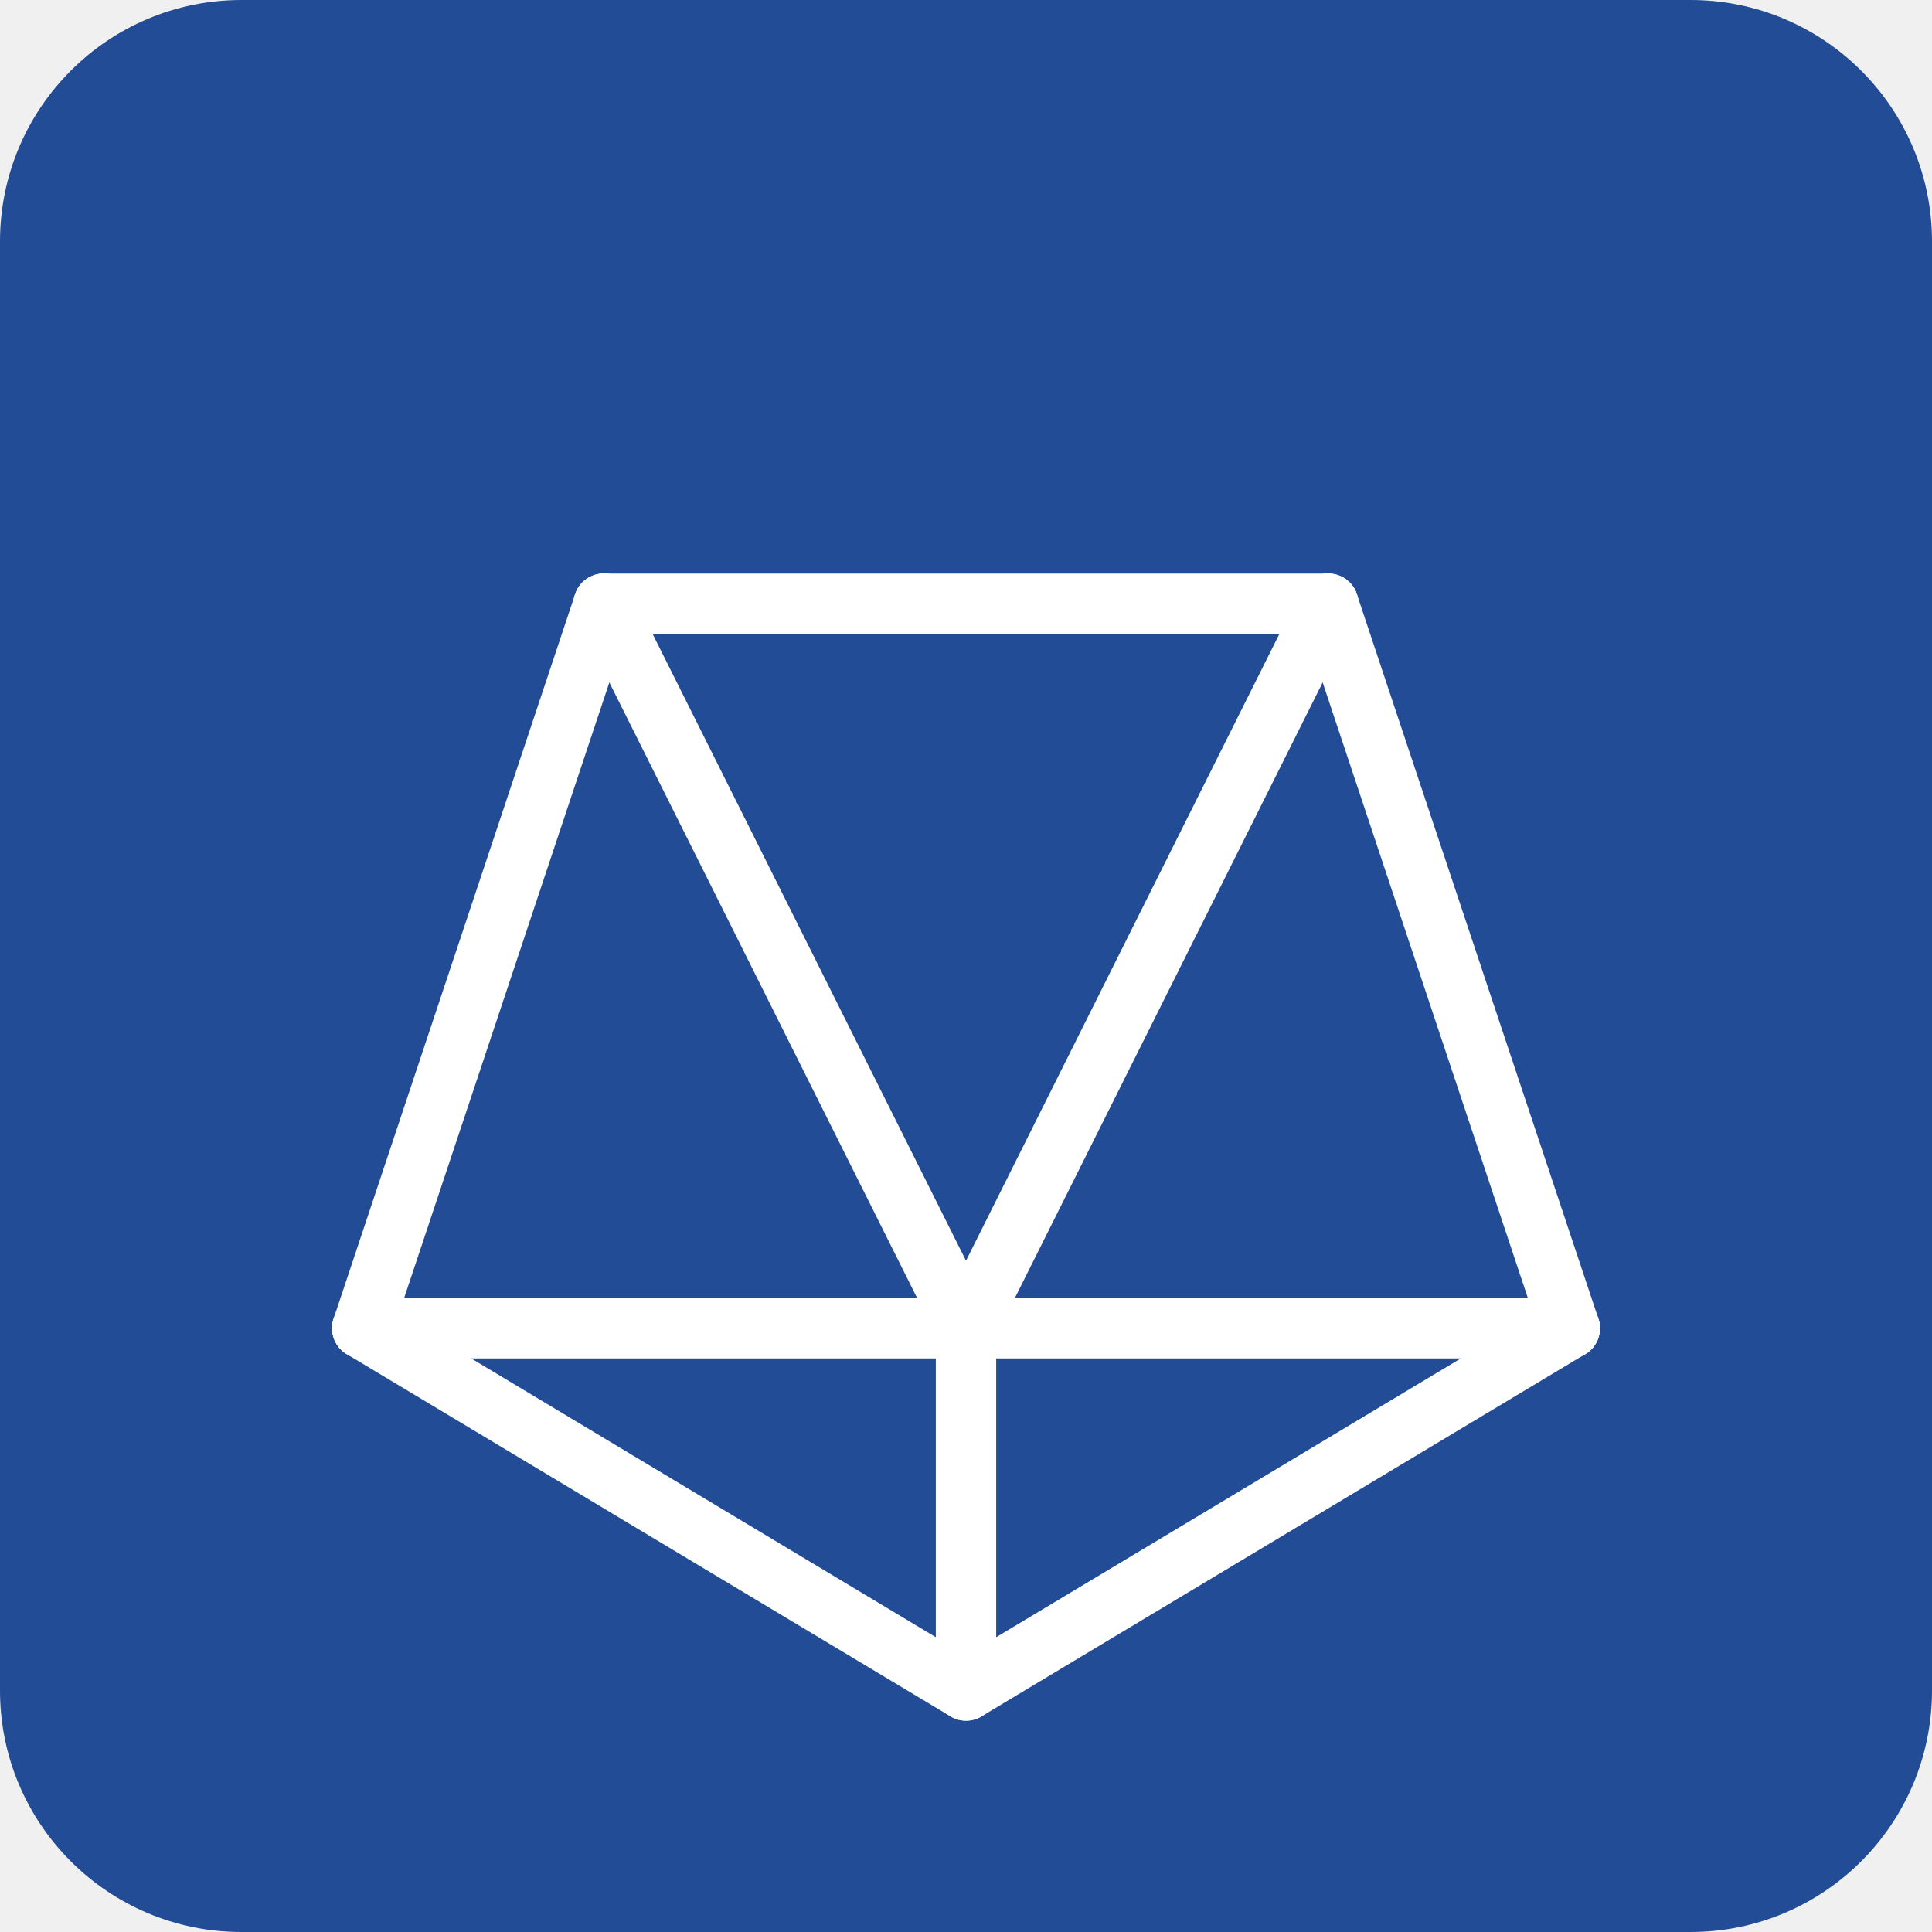
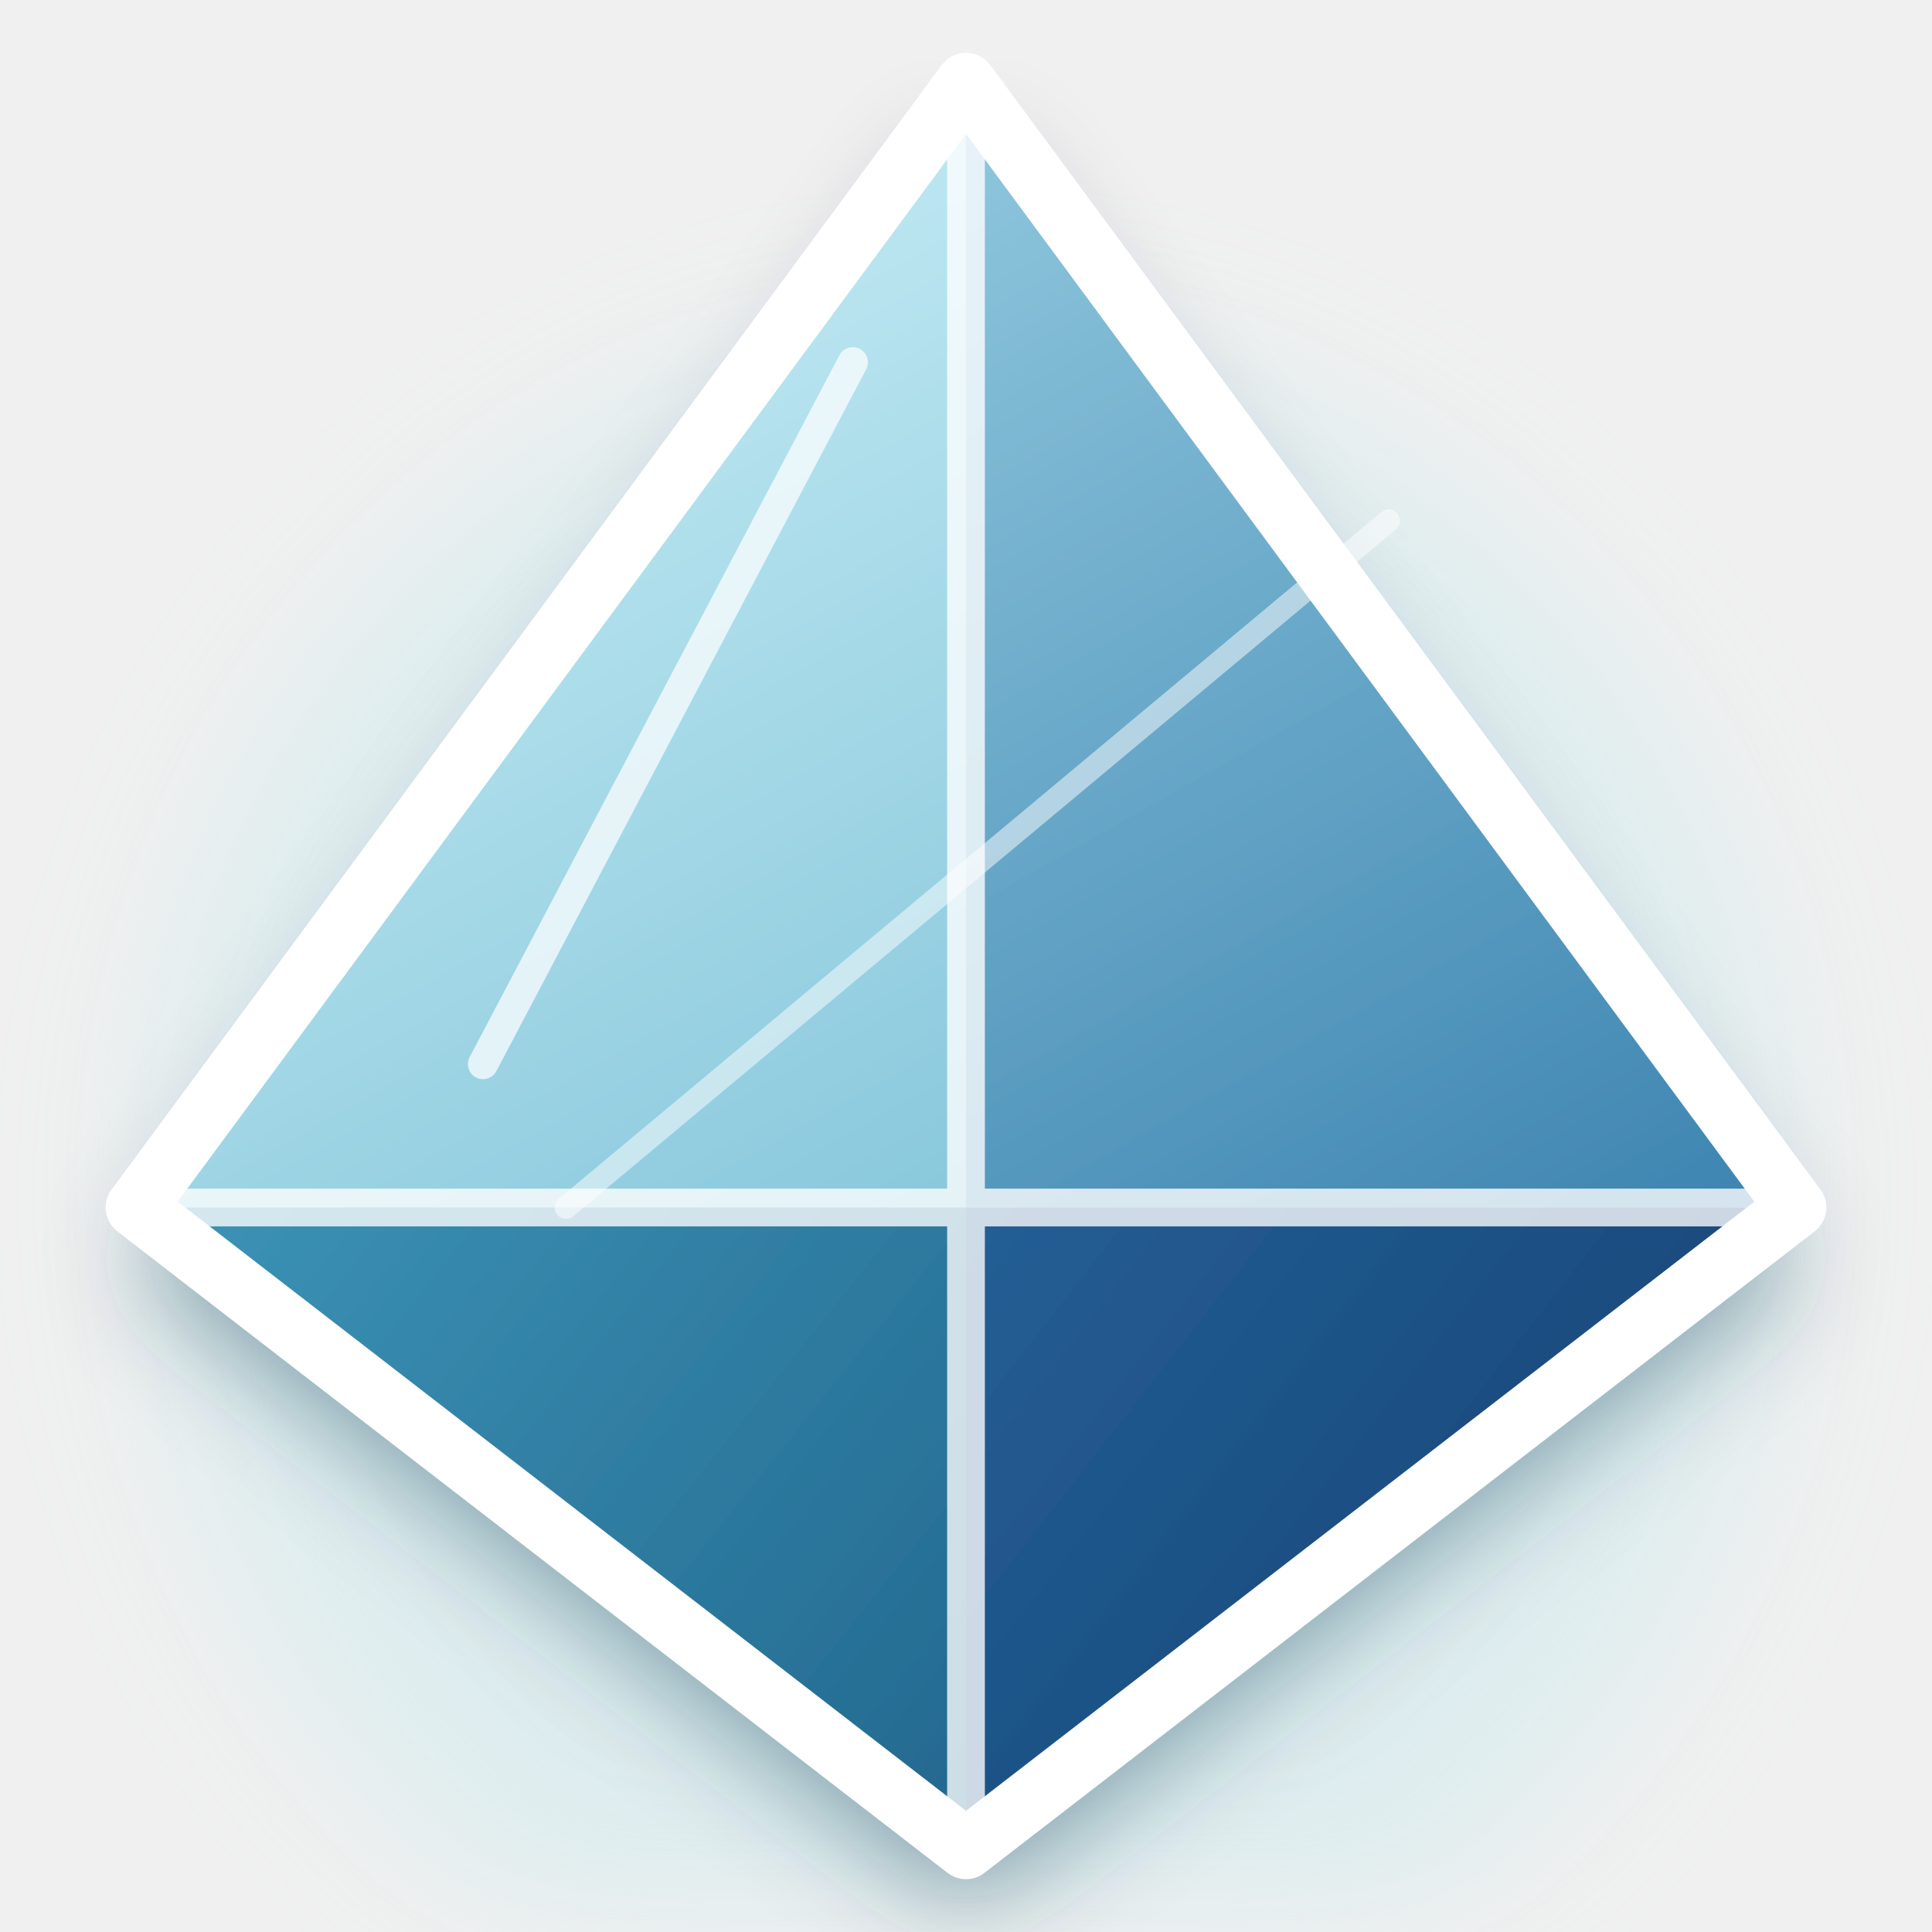
- <svg xmlns="http://www.w3.org/2000/svg" width="256" height="256" viewBox="0 0 256 256">
-   <rect width="256" height="256" rx="32" fill="#234C96" />
-   <g fill="none" stroke="white" stroke-width="8" stroke-linejoin="round" stroke-linecap="round">
-     <path d="M 80 80 L 176 80" />
-     <path d="M 80 80 L 48 176" />
-     <path d="M 176 80 L 208 176" />
-     <path d="M 48 176 L 208 176" />
-     <path d="M 48 176 L 128 224 L 208 176" />
-     <path d="M 80 80 L 128 176" />
-     <path d="M 176 80 L 128 176" />
-     <path d="M 128 176 L 128 224" />
+ <svg xmlns="http://www.w3.org/2000/svg" width="256" height="256" viewBox="0 0 256 256" role="img" aria-labelledby="title">
+   <defs>
+     <linearGradient id="facetTopLeft" x1="60" y1="24" x2="145" y2="176" gradientUnits="userSpaceOnUse">
+       <stop offset="0" stop-color="#c7edf5" />
+       <stop offset="1" stop-color="#7fc2d8" />
+     </linearGradient>
+     <linearGradient id="facetTopRight" x1="128" y1="14" x2="214" y2="166" gradientUnits="userSpaceOnUse">
+       <stop offset="0" stop-color="#8fc7dd" />
+       <stop offset="1" stop-color="#3f86b2" />
+     </linearGradient>
+     <linearGradient id="facetBottomLeft" x1="18" y1="156" x2="128" y2="244" gradientUnits="userSpaceOnUse">
+       <stop offset="0" stop-color="#3d95b7" />
+       <stop offset="1" stop-color="#23688f" />
+     </linearGradient>
+     <linearGradient id="facetBottomRight" x1="128" y1="158" x2="238" y2="244" gradientUnits="userSpaceOnUse">
+       <stop offset="0" stop-color="#245f95" />
+       <stop offset="1" stop-color="#123e6f" />
+     </linearGradient>
+     <filter id="prismShadow" x="-24%" y="-24%" width="148%" height="156%" color-interpolation-filters="sRGB">
+       <feDropShadow dx="0" dy="8" stdDeviation="7" flood-color="#0b3550" flood-opacity="0.42" />
+     </filter>
+     <filter id="softGlow" x="-30%" y="-30%" width="160%" height="160%" color-interpolation-filters="sRGB">
+       <feGaussianBlur stdDeviation="10" />
+     </filter>
+   </defs>
+   <ellipse cx="128" cy="158" rx="108" ry="113" fill="#9be2eb" opacity="0.22" filter="url(#softGlow)" />
+   <g filter="url(#prismShadow)">
+     <path d="M128 11 18 160 128 160Z" fill="url(#facetTopLeft)" />
+     <path d="M128 11 128 160 238 160Z" fill="url(#facetTopRight)" />
+     <path d="M18 160 128 160 128 245Z" fill="url(#facetBottomLeft)" />
+     <path d="M128 160 238 160 128 245Z" fill="url(#facetBottomRight)" />
  </g>
+   <path d="M128 11 238 160 128 245 18 160Z" fill="none" stroke="#ffffff" stroke-width="8" stroke-linejoin="round" />
+   <path d="M128 11V245M18 160H238" fill="none" stroke="#ffffff" stroke-width="5" stroke-linecap="round" stroke-linejoin="round" opacity="0.78" />
+   <path d="M64 141 113 48" fill="none" stroke="#ffffff" stroke-width="4" stroke-linecap="round" opacity="0.72" />
+   <path d="M75 160 184 69" fill="none" stroke="#ffffff" stroke-width="3" stroke-linecap="round" opacity="0.5" />
</svg>
